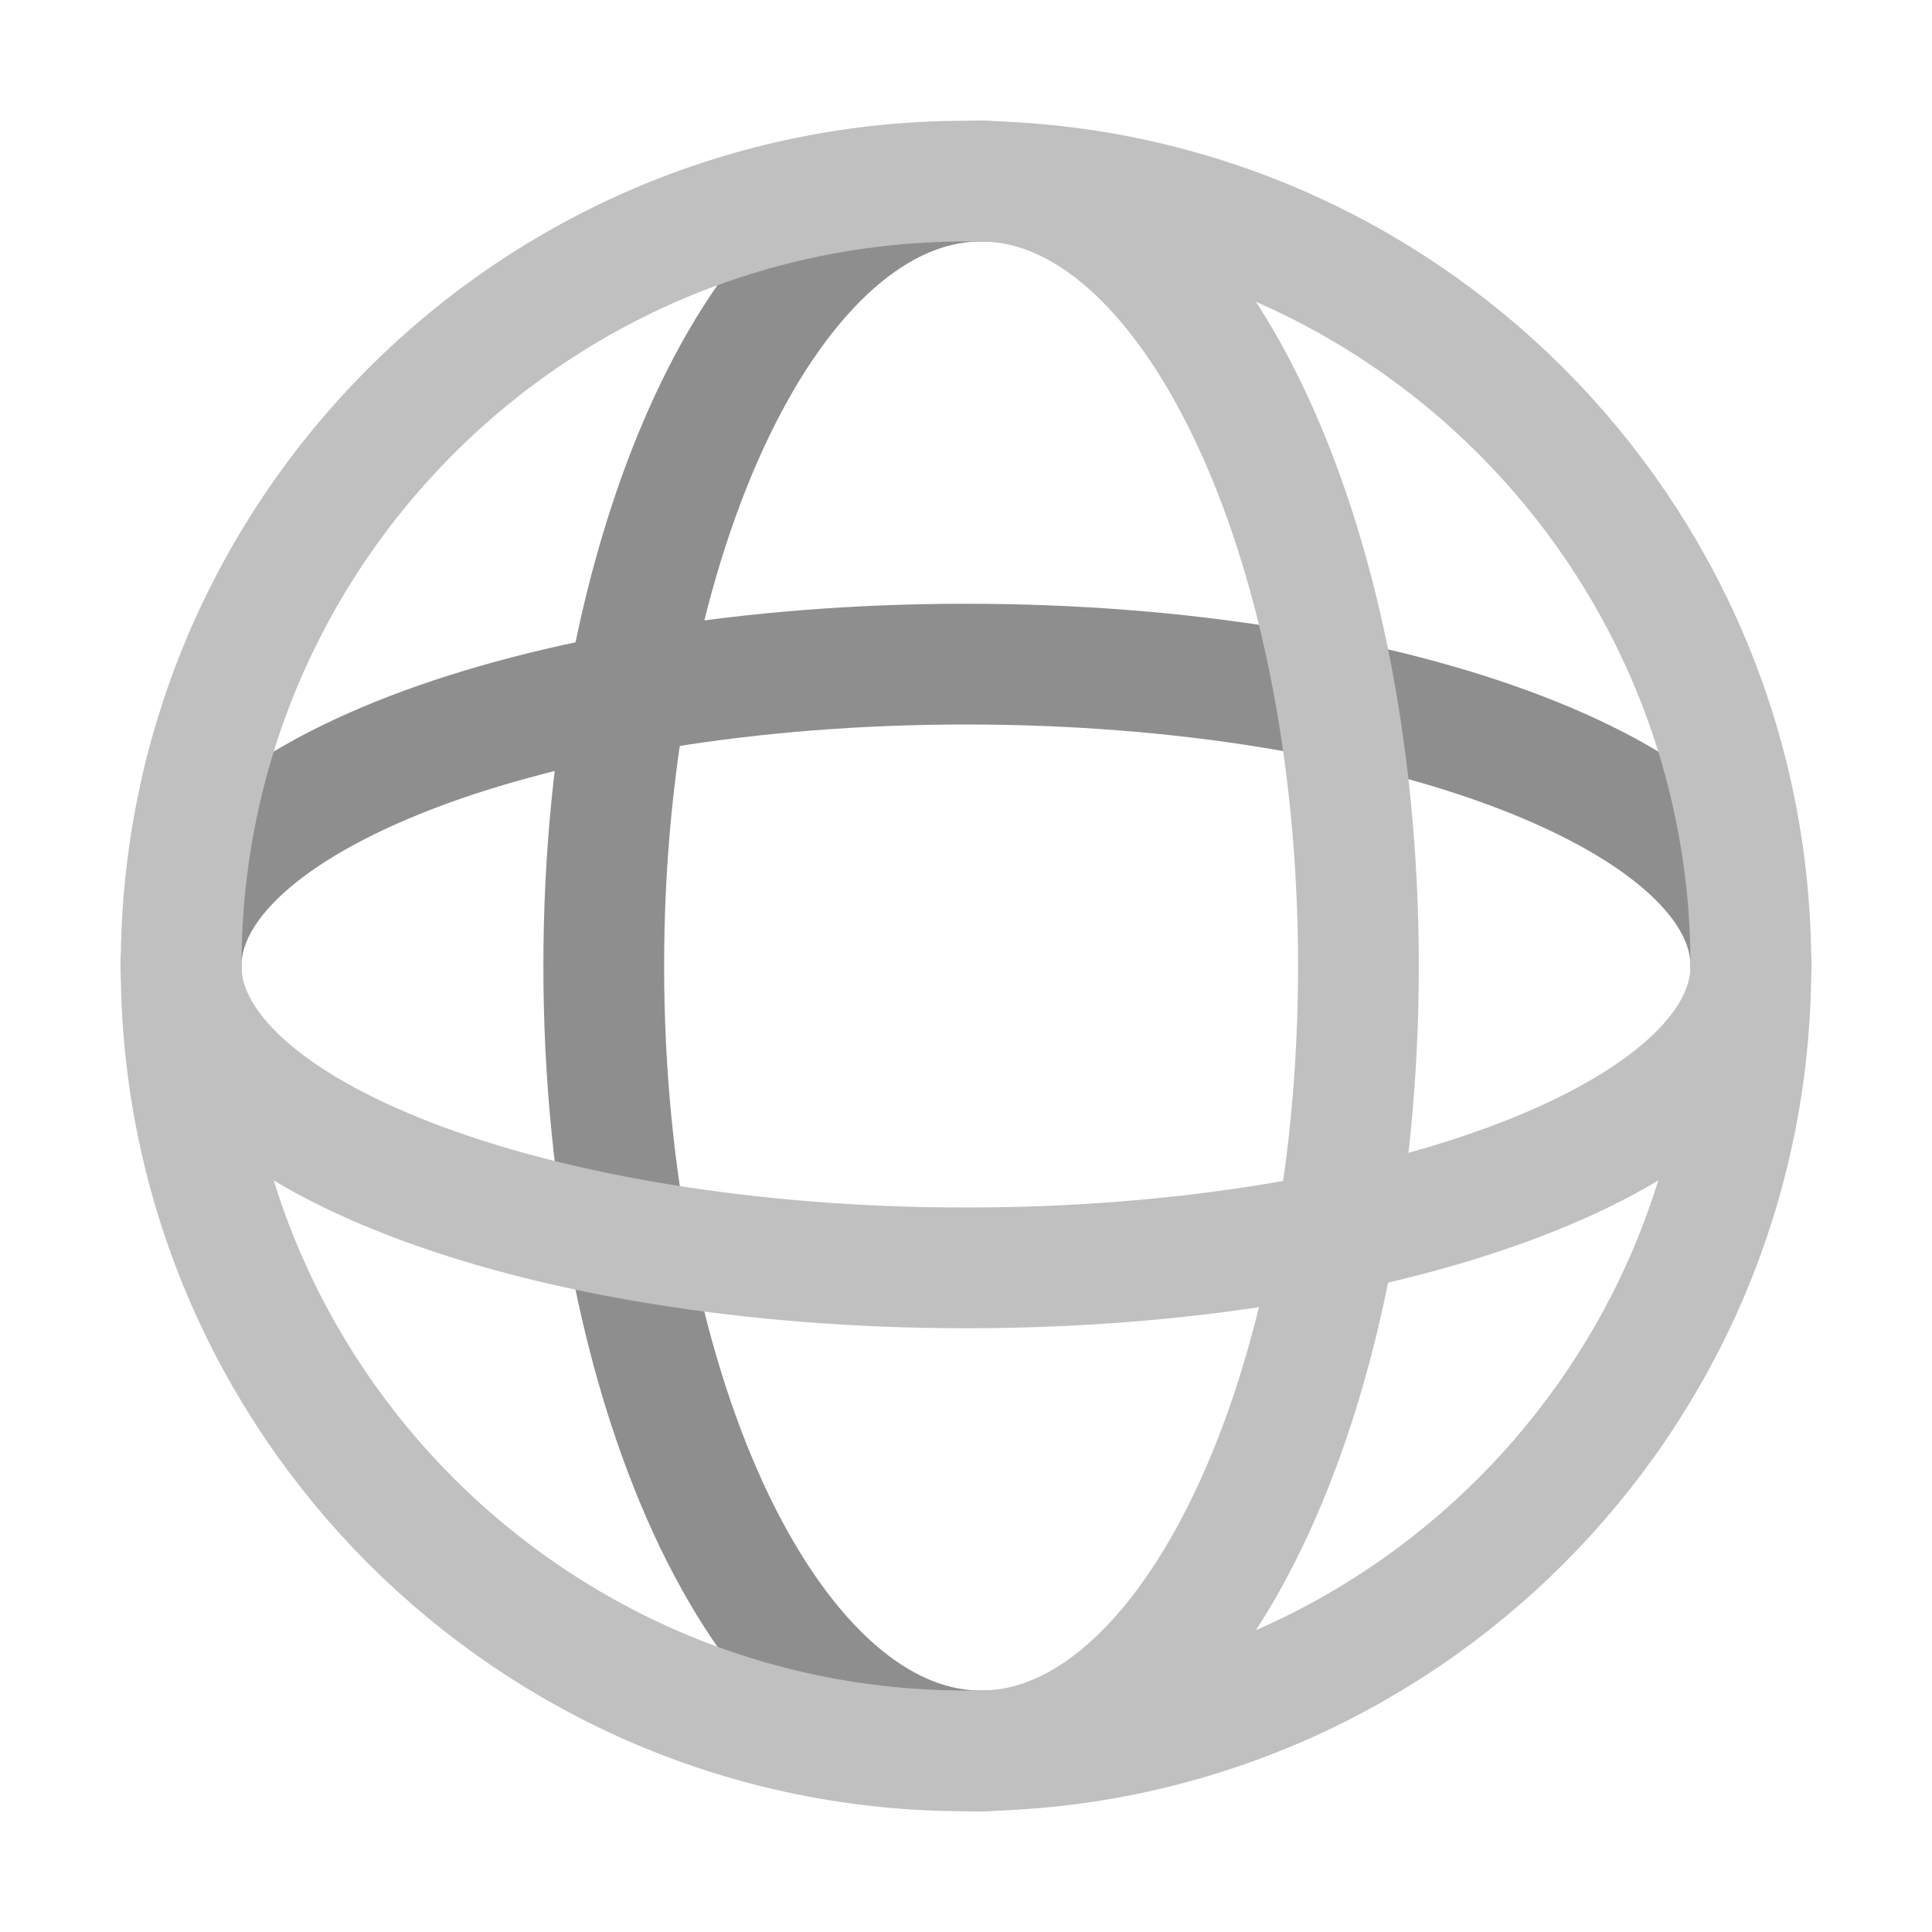
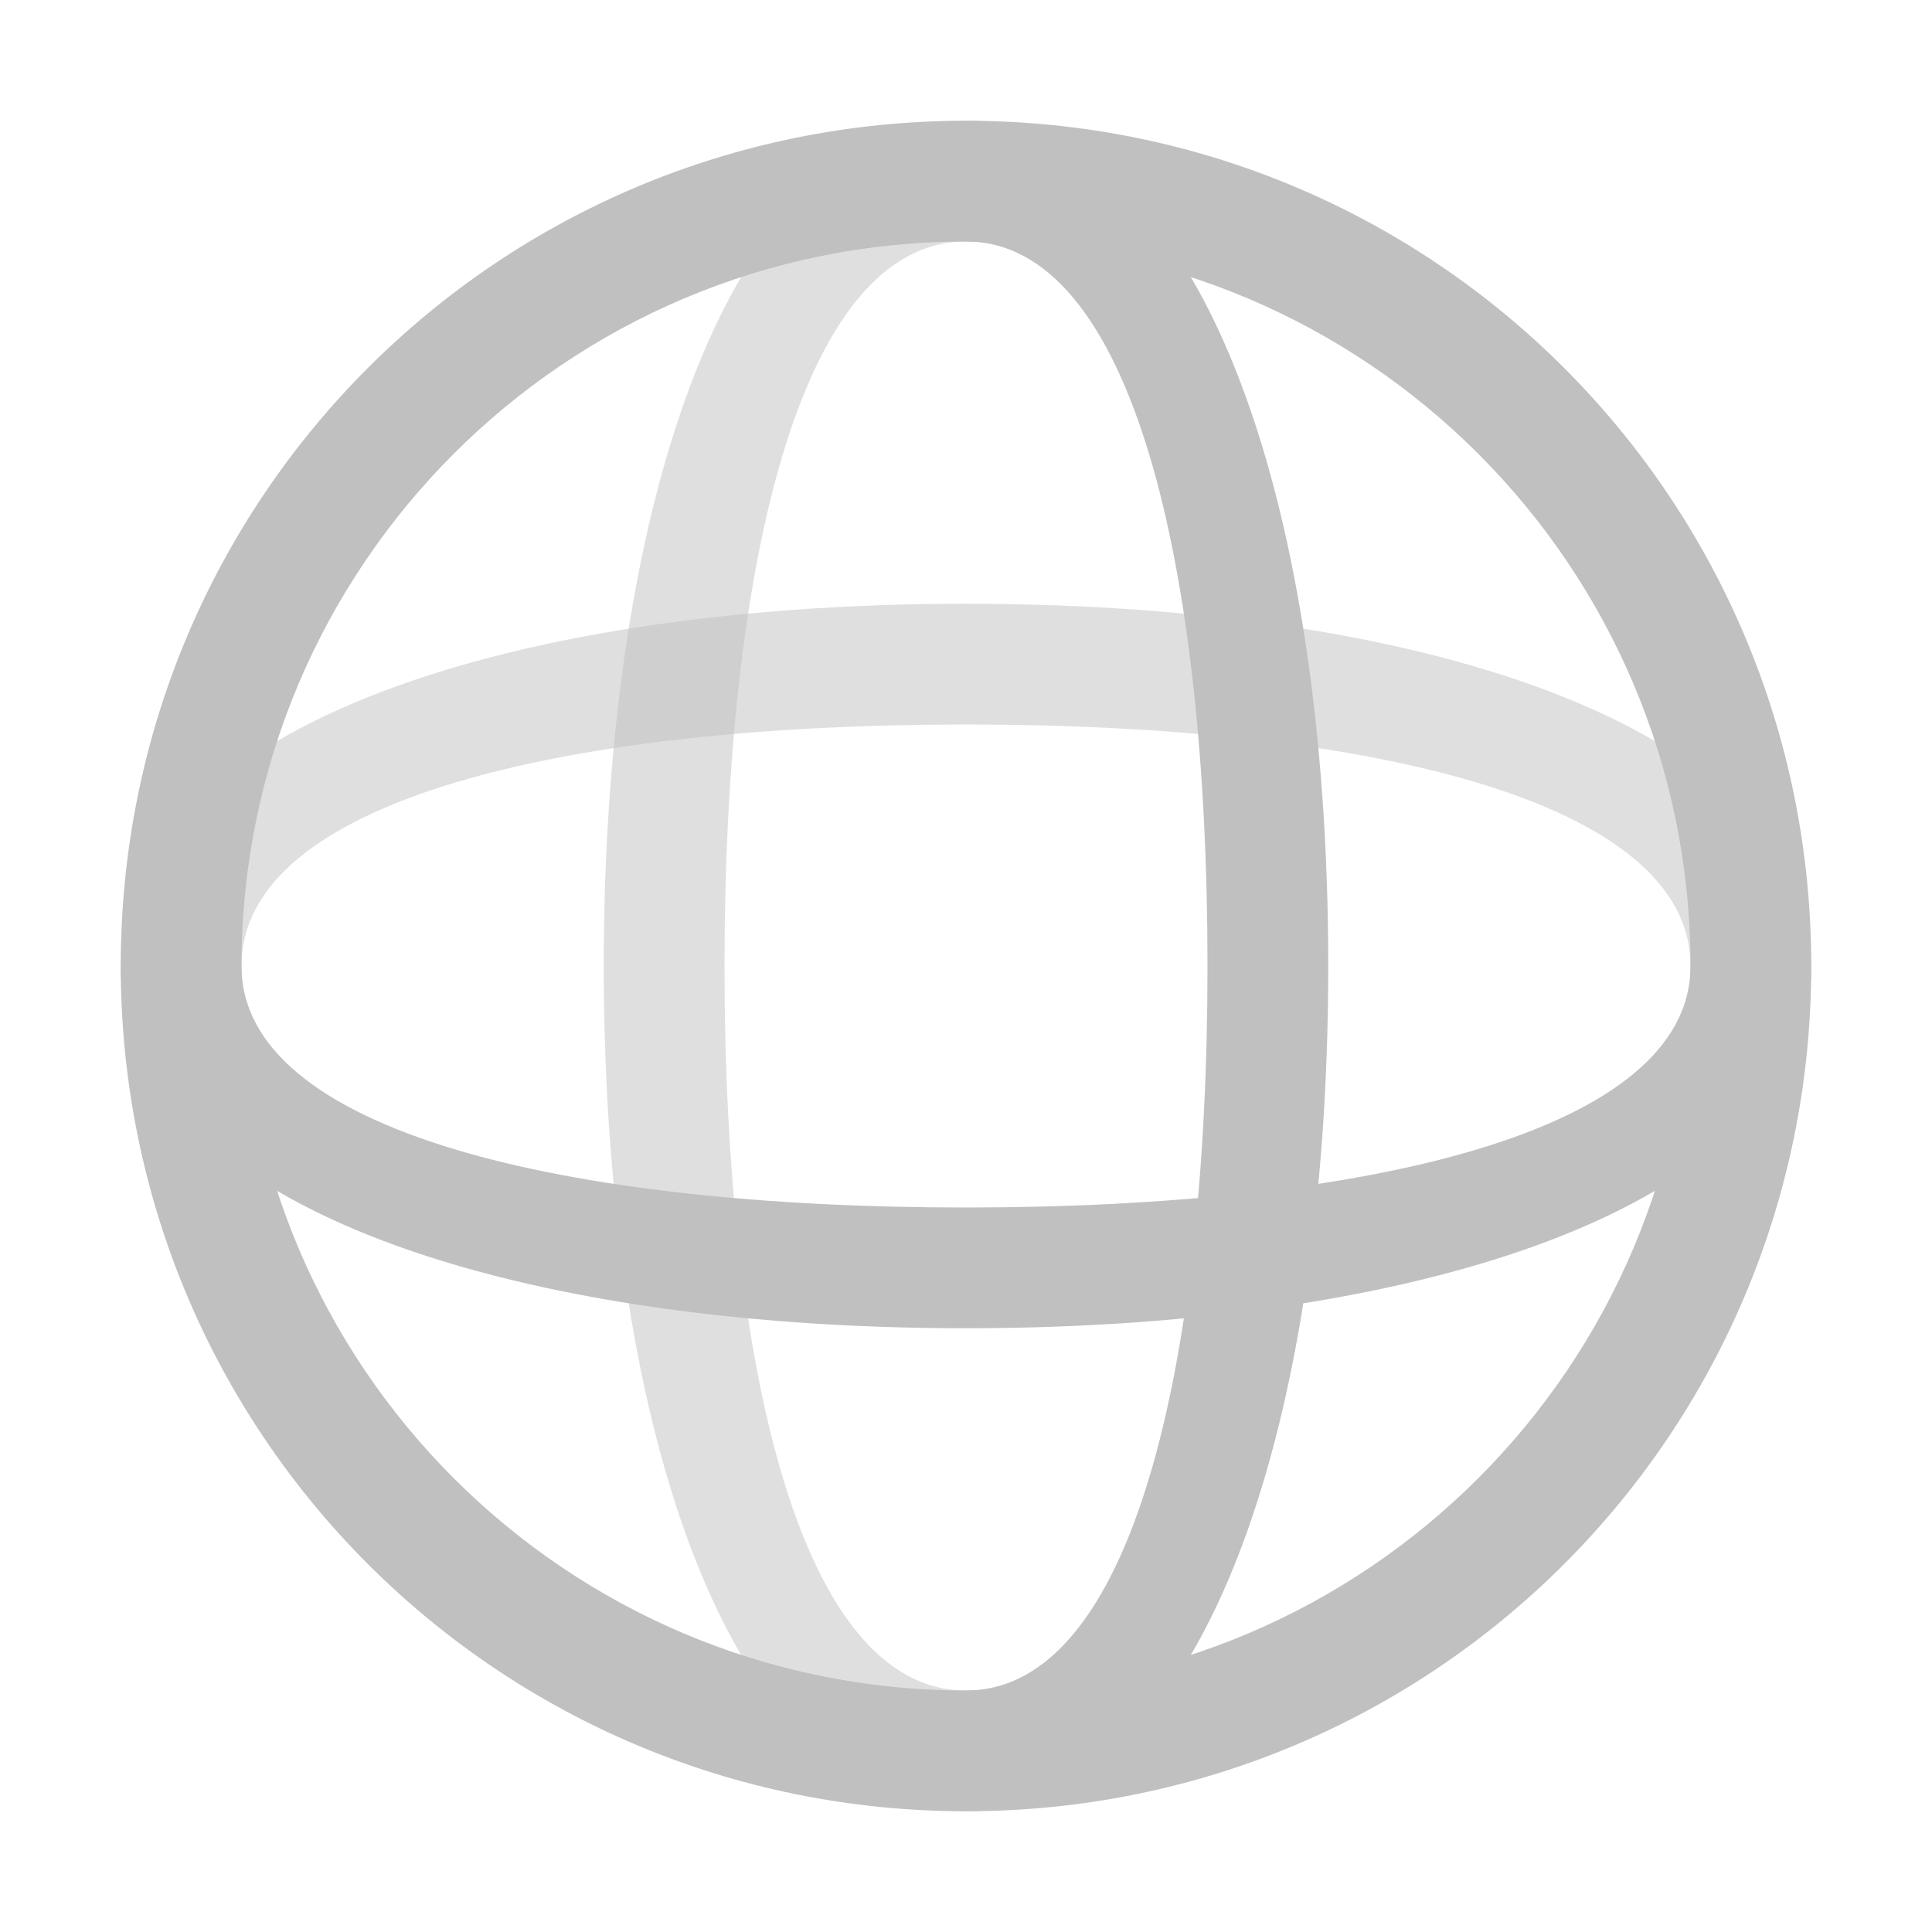
- <svg xmlns="http://www.w3.org/2000/svg" version="1.1" id="Layer_2_00000008862780734573361930000018077425388211874206_" x="0px" y="0px" viewBox="0 0 128 128" enable-background="new 0 0 128 128" xml:space="preserve">
-   <path fill="none" stroke="#8E8E8E" stroke-width="8" stroke-linecap="round" stroke-miterlimit="10" d="M12,64  c0-11.04,23.28-20,52-20s52,8.96,52,20" />
-   <path fill="none" stroke="#8E8E8E" stroke-width="8" stroke-linecap="round" stroke-miterlimit="10" d="M65,12  c-13.8,0-25,23.28-25,52s11.2,52,25,52" />
-   <circle fill="none" stroke="#C0C0C0" stroke-width="8" stroke-linecap="round" stroke-miterlimit="10" cx="64" cy="64" r="52" />
-   <path fill="none" stroke="#C0C0C0" stroke-width="8" stroke-linecap="round" stroke-miterlimit="10" d="M65,116  c13.8,0,25-23.28,25-52S78.8,12,65,12" />
-   <path fill="none" stroke="#C0C0C0" stroke-width="8" stroke-linecap="round" stroke-miterlimit="10" d="M116,64  c0,11.04-23.28,20-52,20s-52-8.96-52-20" />
+ <svg xmlns="http://www.w3.org/2000/svg" width="128" height="128" viewBox="0 0 128 128" version="1.1" id="svg1">
+   <path id="meridian1" style="fill:#c0c0c0;fill-opacity:0.50;stroke:none" d="M 64,8 C 48.5,8 40,33 40,64 c 0,31 8.5,56 24,56 v -8 C 53,112 48,90.5 48,64 48,37.5 53,16 64,16 Z" />
+   <path id="parallel1" style="fill:#c0c0c0;fill-opacity:0.50;stroke:none" d="M 120,64 C 120,48.5 95,40 64,40 33,40 8,48.5 8,64 h 8 c 0,-11 21.5,-16 48,-16 26.5,0 48,5 48,16 z" />
+   <path id="meridian2" style="fill:#c0c0c0;fill-opacity:1;stroke:none" d="m 64,8 v 8 c 11,0 16,21.5 16,48 0,26.5 -5,48 -16,48 v 8 C 79.5,120 88,95 88,64 88,33 79.5,8 64,8 Z" />
+   <path id="parallel2" style="fill:#c0c0c0;fill-opacity:1;stroke:none" d="m 120,64 h -8 C 112,75 90.5,80 64,80 37.5,80 16,75 16,64 H 8 c 0,15.5 25,24 56,24 31,0 56,-8.5 56,-24 z" />
+   <path id="sphere" style="fill:#c0c0c0;fill-opacity:1;stroke:none" d="M 64,8 C 33,8 8,33 8,64 8,95 33,120 64,120 95,120 120,95 120,64 120,33 95,8 64,8 Z m 0,8 c 26.5,0 48,21.5 48,48 0,26.5 -21.5,48 -48,48 C 37.5,112 16,90.5 16,64 16,37.5 37.5,16 64,16 Z" />
</svg>
